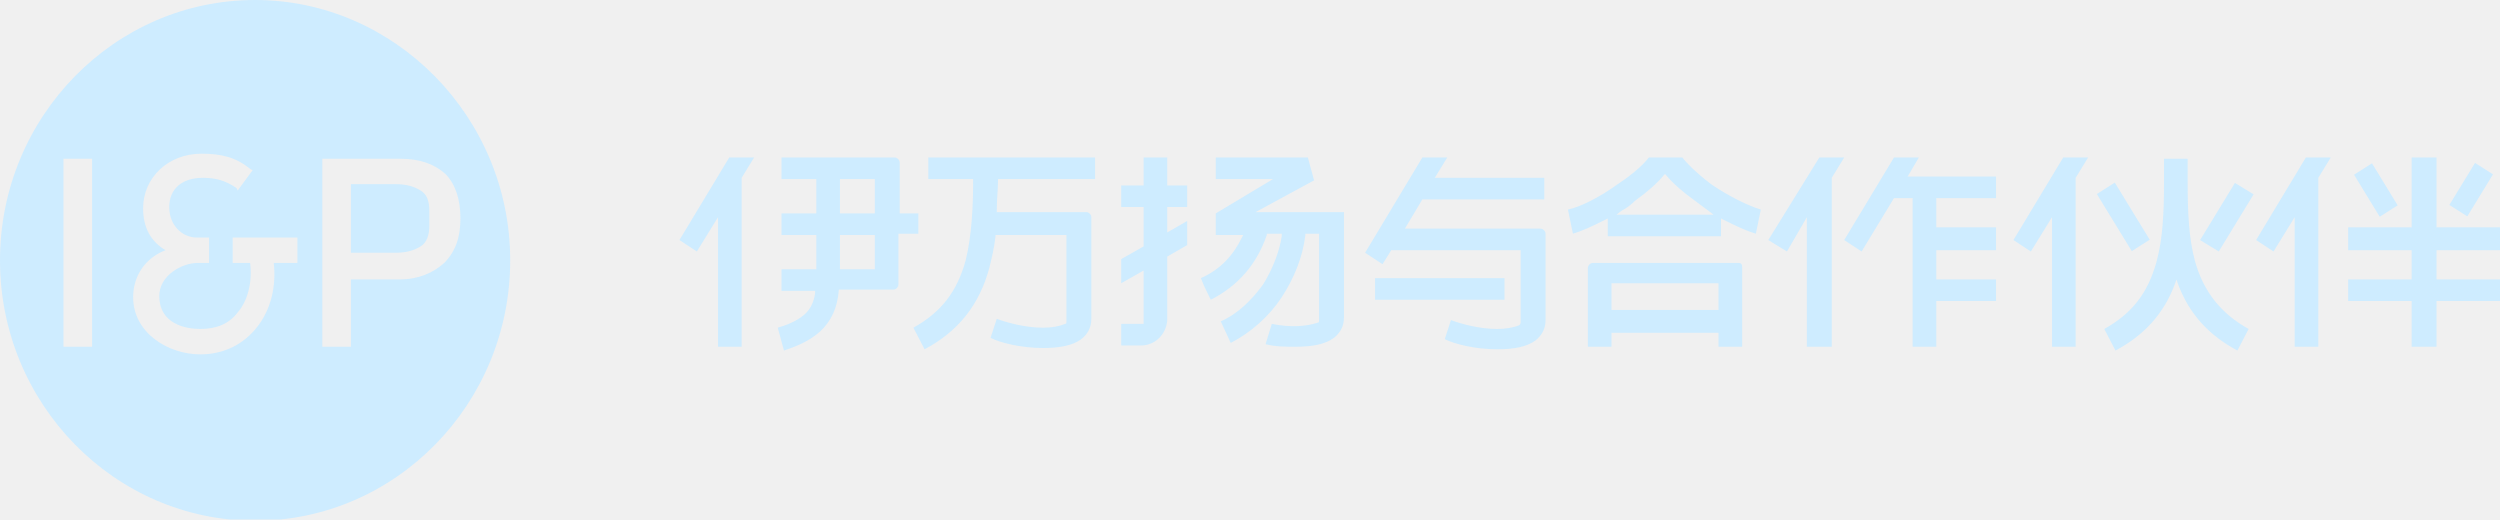
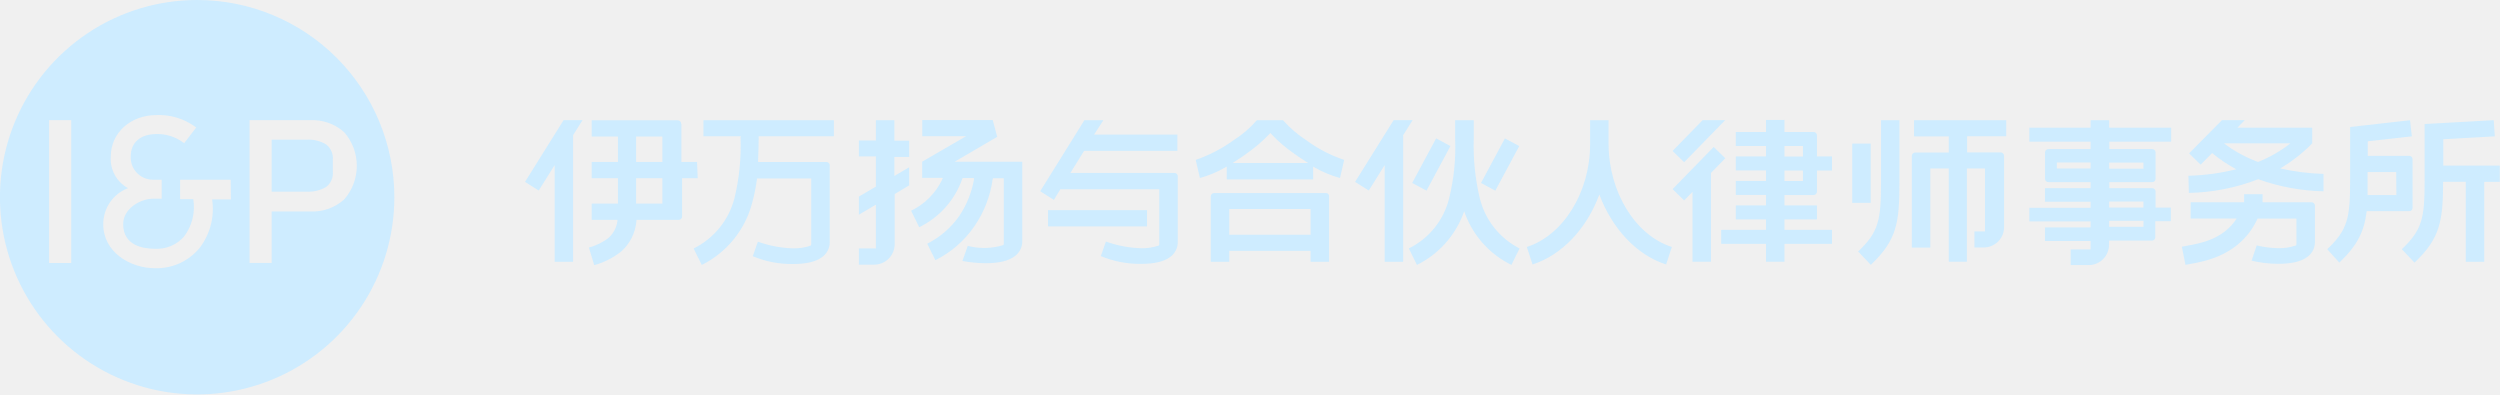
- <svg xmlns="http://www.w3.org/2000/svg" width="308" height="64" viewBox="0 0 308 64" fill="none">
-   <g clip-path="url(#clip0_15_556)">
-     <path fill-rule="evenodd" clip-rule="evenodd" d="M31.429 0C14.104 0 0 14.396 0 32.078C0 49.76 14.104 64.156 31.429 64.156C48.753 64.156 62.857 49.76 62.857 32.078C62.857 14.396 48.599 0 31.429 0ZM11.345 42.719H7.819V19.56H11.345V42.719ZM36.641 32.391H33.728C34.035 35.208 33.422 38.024 31.735 40.215C30.049 42.406 27.596 43.658 24.683 43.658C20.697 43.658 16.404 40.998 16.404 36.616C16.404 33.956 17.937 31.765 20.39 30.826C18.55 29.731 17.631 28.01 17.631 25.663C17.631 21.907 20.697 18.934 24.836 18.934C27.289 18.934 29.129 19.403 30.815 20.812L31.122 20.968L29.282 23.472L29.129 23.159C27.749 22.22 26.523 21.907 24.989 21.907C22.383 21.907 20.85 23.315 20.85 25.506C20.85 27.853 22.537 29.262 24.223 29.262H25.756V32.391H24.376C22.383 32.391 19.624 33.956 19.624 36.46C19.624 39.902 22.843 40.528 24.683 40.528C26.676 40.528 28.209 39.902 29.282 38.494C30.509 37.086 31.122 34.738 30.815 32.391H28.669V29.262H36.641V32.391ZM56.725 26.914C56.725 29.262 56.111 30.983 54.732 32.391C53.352 33.643 51.512 34.425 49.212 34.425H43.233V42.719H39.707V19.56H49.366C51.666 19.56 53.505 20.186 54.885 21.438C56.111 22.689 56.725 24.567 56.725 26.914ZM83.707 29.574L85.854 30.983L88.46 26.758V42.719H91.373V21.907L92.906 19.403H89.84L83.707 29.574ZM110.843 26.288H113.143V28.792H110.69V35.051C110.69 35.364 110.383 35.677 110.077 35.677H103.331V35.834C103.178 37.868 102.411 39.589 101.031 40.841C99.652 42.093 97.965 42.719 96.585 43.188L95.819 40.371C96.892 40.059 98.118 39.589 99.038 38.807C99.805 38.181 100.265 37.242 100.418 36.147V35.834H96.279V33.173H100.571V28.948H96.279V26.288H100.571V22.063H96.279V19.403H110.23C110.537 19.403 110.843 19.716 110.843 20.029V26.288ZM103.484 33.173H107.777V28.948H103.484V33.173ZM103.484 26.288H107.777V22.063H103.484V26.288ZM143.805 19.403H140.892V22.846H138.132V25.506H140.892V30.357L138.132 31.922V34.895L140.892 33.33V39.902H138.132V42.562H140.585C142.425 42.562 143.805 40.997 143.805 39.276V31.609L146.258 30.2V27.227L143.805 28.636V25.506H146.258V22.846H143.805V19.403ZM308 30.826V28.01H300.181V19.403H297.115V28.01H289.296V30.826H297.115V34.425H289.296V37.085H297.115V42.719H300.181V37.085H308V34.425H300.181V30.826H308ZM217.854 29.574L224.139 19.403H227.206L225.673 21.907V42.719H222.606V26.758L220.153 30.983L217.854 29.574ZM214.174 32.391H196.237C195.93 32.391 195.624 32.704 195.624 33.017V42.719H198.537V40.998H211.721V42.719H214.634V32.861C214.634 32.548 214.481 32.391 214.174 32.391ZM211.721 38.181H198.537V34.895H211.721V38.181ZM203.136 19.403H207.275C207.735 20.029 208.962 21.281 210.802 22.689C213.101 24.254 215.401 25.349 216.934 25.819L216.321 28.792C215.248 28.479 213.868 27.853 212.335 27.071L212.028 26.914V29.105H198.077V26.914L197.77 27.071C196.237 27.853 194.857 28.479 193.784 28.792L193.171 25.819C194.704 25.506 197.157 24.254 199.303 22.689C201.45 21.281 202.676 20.029 203.136 19.403ZM199.763 25.975L199.15 26.445H211.108L210.495 25.975C210.188 25.741 209.92 25.545 209.652 25.35L209.652 25.349L209.652 25.349C209.383 25.154 209.115 24.958 208.808 24.724C207.275 23.628 206.049 22.533 205.282 21.594L205.129 21.438L204.976 21.594C204.209 22.533 202.983 23.628 201.45 24.724C200.99 25.193 200.376 25.662 199.763 25.975ZM277.951 29.574L280.098 30.983L282.704 26.758V42.719H285.617V21.907L287.15 19.403H284.084L277.951 29.574ZM250.202 30.983L248.056 29.574L254.188 19.403H257.254L255.721 21.907V42.719H252.808V26.758L250.202 30.983ZM236.404 19.403H233.338L227.205 29.574L229.352 30.983L233.338 24.411H235.637V42.719H238.55V37.085H245.909V34.425H238.55V30.826H245.909V28.01H238.55V24.411H245.909V21.75H235.024L236.404 19.403ZM175.234 19.403H178.3L176.767 21.907H190.258V24.567H175.234L173.087 28.166H189.798C190.105 28.166 190.411 28.479 190.411 28.792V28.948V39.433C190.411 40.528 189.951 41.31 189.185 41.936C188.112 42.719 186.578 43.032 184.432 43.032C181.826 43.032 179.22 42.406 177.993 41.78L178.76 39.433C179.986 39.902 182.286 40.528 184.432 40.528C185.505 40.528 186.425 40.371 187.192 40.059C187.192 40.059 187.345 39.902 187.345 39.745V39.589V38.963V36.616V30.983V30.826H171.401L170.328 32.547L168.181 31.139L175.234 19.403ZM185.352 34.269H169.408V36.929H185.352V34.269ZM119.889 22.063H114.369V19.403H134.913V22.063H122.955V22.22C122.955 22.733 122.921 23.281 122.885 23.863C122.845 24.523 122.801 25.227 122.801 25.975V26.132H133.84C134.146 26.132 134.453 26.445 134.453 26.758V39.276C134.453 40.371 133.993 41.154 133.227 41.78C132.153 42.562 130.62 42.875 128.474 42.875C125.868 42.875 123.261 42.249 122.035 41.623L122.801 39.276C124.028 39.745 126.328 40.371 128.474 40.371C129.547 40.371 130.467 40.215 131.233 39.902C131.387 39.902 131.387 39.745 131.387 39.589V39.276V38.337V35.208V29.105V28.948H122.648V29.105C122.495 30.513 122.188 31.765 121.882 33.017L121.882 33.017C120.655 37.555 118.049 40.841 113.909 43.032L112.53 40.371C115.902 38.494 117.895 35.99 118.969 32.078C119.735 28.948 119.889 25.349 119.889 22.22V22.063ZM161.895 22.22L161.129 19.403H149.784V22.063H156.836L149.784 26.288V28.948H153.157L153.003 29.261C151.93 31.452 150.397 33.173 147.944 34.269L148.404 35.364L149.171 36.929C152.544 35.208 154.843 32.547 156.07 28.948V28.792H157.909V29.105C157.603 31.139 156.683 33.33 155.61 35.051C154.23 36.929 152.544 38.65 150.397 39.589L151.624 42.249C154.077 40.997 156.376 38.963 157.909 36.616C159.443 34.269 160.516 31.609 160.822 28.948V28.792H162.509V28.948V35.051V38.181V39.12V39.433C162.509 39.589 162.509 39.745 162.355 39.745C160.976 40.215 158.983 40.371 156.683 39.902L155.916 42.406C157.143 42.719 158.369 42.719 159.596 42.719C161.742 42.719 163.275 42.406 164.348 41.623C165.115 40.997 165.575 40.215 165.575 39.12V26.132H154.69L161.895 22.22ZM301.763 25.248L304.925 20.069L307.137 21.476L303.975 26.655L301.763 25.248ZM292.23 20.12L290.019 21.527L293.182 26.706L295.393 25.299L292.23 20.12ZM269.519 22.377C269.519 26.289 269.672 29.418 270.439 32.235C271.512 35.99 273.658 38.651 277.031 40.528L275.652 43.188C272.125 41.311 269.672 38.651 268.293 34.895L268.139 34.426L267.986 34.895C266.606 38.651 264.153 41.311 260.627 43.188L259.247 40.528C262.62 38.651 264.613 36.147 265.686 32.235C266.453 29.418 266.606 26.289 266.606 22.377V20.968V20.499V19.56H269.519V20.499V20.968V22.377ZM271.052 29.575L273.352 30.983L277.645 23.941L275.345 22.533L271.052 29.575ZM258.333 23.907L260.543 22.498L264.848 29.532L262.638 30.941L258.333 23.907ZM43.233 31.139V22.689H48.753C50.132 22.689 51.052 23.002 51.819 23.472C52.585 23.941 52.892 24.724 52.892 25.975V27.853C52.892 28.948 52.585 29.887 51.819 30.357C51.052 30.826 50.132 31.139 48.753 31.139H43.233Z" fill="#CEECFF" />
+ <svg xmlns="http://www.w3.org/2000/svg" width="355" height="56" viewBox="0 0 355 56" fill="none">
+   <g clip-path="url(#clip0_804_404)">
+     <path fill-rule="evenodd" clip-rule="evenodd" d="M12.442 4.716C17.049 1.639 22.464 -0.002 28.003 1.3129e-06C35.428 1.3129e-06 42.549 2.95 47.799 8.2C53.049 13.45 55.998 20.571 55.998 27.996C56 33.535 54.359 38.951 51.282 43.557C48.206 48.164 43.833 51.755 38.715 53.875C33.598 55.996 27.967 56.551 22.534 55.471C17.101 54.391 12.11 51.723 8.193 47.806C4.276 43.889 1.609 38.899 0.529 33.466C-0.551 28.032 0.004 22.401 2.125 17.284C4.245 12.166 7.836 7.793 12.442 4.716ZM6.971 37.35H10.117V17.063H6.971V37.35ZM30.121 28.313H32.788L32.754 25.526H25.577V28.279H27.446C27.599 29.211 27.56 30.165 27.331 31.082C27.103 32 26.69 32.86 26.117 33.612C25.605 34.187 24.969 34.64 24.259 34.937C23.548 35.233 22.779 35.367 22.01 35.327C20.321 35.327 17.491 34.873 17.491 31.828C17.491 29.582 19.986 28.21 21.778 28.21H22.962V25.518H21.633C21.213 25.507 20.8 25.412 20.417 25.239C20.035 25.067 19.69 24.82 19.404 24.512C19.118 24.205 18.897 23.843 18.752 23.449C18.608 23.055 18.544 22.636 18.563 22.216C18.563 20.227 19.935 19.035 22.241 19.035C23.561 19.006 24.855 19.406 25.928 20.176L26.151 20.33L27.866 18.101L27.617 17.929C26.042 16.817 24.142 16.259 22.216 16.343C18.52 16.343 15.734 18.872 15.734 22.216C15.664 23.122 15.857 24.029 16.291 24.828C16.724 25.627 17.38 26.283 18.177 26.718C17.136 27.114 16.241 27.819 15.612 28.739C14.984 29.659 14.652 30.749 14.662 31.863C14.662 35.756 18.417 38.088 22.044 38.088C23.261 38.118 24.468 37.866 25.571 37.353C26.675 36.84 27.645 36.079 28.406 35.13C29.129 34.163 29.653 33.063 29.947 31.893C30.242 30.723 30.301 29.506 30.121 28.313ZM38.575 30.028H43.934H44.011C44.896 30.077 45.782 29.95 46.617 29.656C47.453 29.362 48.223 28.905 48.882 28.313C50.034 26.992 50.668 25.298 50.668 23.546C50.668 21.793 50.034 20.099 48.882 18.778C47.548 17.587 45.797 16.97 44.011 17.063H35.437V37.333H38.575V30.028ZM43.549 19.833C44.508 19.779 45.463 20.009 46.292 20.493C46.631 20.751 46.897 21.092 47.067 21.482C47.236 21.872 47.303 22.299 47.261 22.723V24.369C47.304 24.79 47.235 25.215 47.062 25.602C46.889 25.989 46.618 26.323 46.275 26.573C45.442 27.047 44.489 27.27 43.532 27.216H38.576V19.833H43.549Z" fill="#CEECFF" />
+     <path fill-rule="evenodd" clip-rule="evenodd" d="M257.87 18.882C257.958 18.97 258.008 19.09 258.008 19.215V22.208H260.143V24.214H258.008V27.215C258.008 27.341 257.959 27.462 257.87 27.552C257.782 27.642 257.662 27.693 257.536 27.695H253.395V29.162H258.008V31.151H253.395V32.643H260.143V34.632H253.395V37.162H250.771V34.632H244.409V32.643H250.771V31.151H246.484V29.162H250.771V27.678H246.484V25.689H250.771V24.197H246.484V22.208H250.771V20.733H246.484V18.744H250.771V17.029H253.395V18.744H257.536C257.661 18.744 257.781 18.793 257.87 18.882ZM253.395 25.706H256.019V24.214H253.395V25.706ZM253.395 22.225H256.019V20.733H253.395V22.225ZM140.969 17.046L141.604 19.43L135.568 22.962H145.162V34.238C145.171 34.655 145.078 35.069 144.891 35.442C144.704 35.816 144.43 36.138 144.09 36.381C143.216 37.059 141.827 37.376 139.923 37.376C138.83 37.367 137.74 37.26 136.665 37.059L137.42 34.915C139.052 35.335 140.767 35.306 142.384 34.829C142.538 34.795 142.538 34.632 142.538 34.555V25.312H140.995L140.952 25.475C140.622 27.854 139.741 30.124 138.38 32.103C136.974 34.167 135.06 35.835 132.824 36.947L131.666 34.606C133.496 33.684 135.067 32.319 136.236 30.636C137.275 29.084 137.978 27.331 138.303 25.492V25.286H136.682L136.639 25.406C135.588 28.41 133.39 30.877 130.526 32.266L129.849 30.877L129.377 29.925C131.292 29.001 132.839 27.457 133.767 25.543L133.878 25.26H130.946V22.962L137.18 19.344H130.963V17.046H140.969ZM156.686 17.064H153.985L147.709 27.156L149.655 28.382L150.573 26.873H164.617V34.658C164.617 34.813 164.54 34.89 164.463 34.89C163.695 35.144 162.889 35.266 162.079 35.25C160.359 35.205 158.656 34.884 157.038 34.298L156.318 36.365C158.117 37.117 160.052 37.493 162.002 37.471C163.906 37.471 165.295 37.154 166.169 36.485C166.509 36.241 166.783 35.919 166.97 35.545C167.157 35.172 167.25 34.758 167.241 34.341V25.029C167.244 24.966 167.233 24.903 167.21 24.844C167.186 24.785 167.151 24.732 167.105 24.687C167.06 24.643 167.006 24.608 166.947 24.586C166.888 24.564 166.824 24.554 166.761 24.558H151.996L153.942 21.419H167.19V19.113H155.357L156.686 17.064ZM162.876 29.839H148.823V32.146H162.876V29.839ZM127.002 17.064H124.378V19.945H121.96V22.208H124.378V26.495L121.96 27.919V30.491L124.378 29.059V35.276H121.96V37.582H124.147C124.914 37.578 125.649 37.271 126.191 36.728C126.734 36.186 127.04 35.451 127.045 34.684V27.559L129.103 26.324V23.752L127.002 24.986V22.285H129.103V19.979H127.002V17.064ZM96.76 22.997H98.981L99.075 25.303H96.855V30.74C96.857 30.803 96.846 30.867 96.823 30.926C96.8 30.985 96.764 31.039 96.719 31.084C96.674 31.13 96.62 31.165 96.561 31.188C96.502 31.211 96.438 31.222 96.374 31.22H90.372V31.374C90.238 33.017 89.488 34.548 88.272 35.661C87.127 36.588 85.801 37.266 84.379 37.651L83.624 35.147C84.665 34.877 85.638 34.392 86.48 33.724C87.127 33.112 87.547 32.299 87.672 31.417V31.22H84.019V28.913H87.749V25.303H84.019V22.997H87.749V19.387H84.019V17.08H96.237C96.301 17.078 96.365 17.089 96.424 17.112C96.483 17.135 96.537 17.171 96.582 17.216C96.627 17.261 96.662 17.315 96.686 17.374C96.709 17.433 96.72 17.497 96.717 17.561H96.76V22.997ZM90.33 28.913H94.059V25.303H90.33V28.913ZM90.33 22.997H94.059V19.387H90.33V22.997ZM74.553 25.826L76.5 27.052L78.763 23.443V37.179H81.378V19.198L82.725 17.055H80.032L74.553 25.826ZM172.411 27.413H188.291C188.352 27.41 188.413 27.42 188.47 27.443C188.527 27.466 188.578 27.502 188.619 27.547C188.661 27.591 188.692 27.645 188.711 27.703C188.73 27.762 188.736 27.823 188.728 27.884V37.179H186.104V35.627H174.555V37.179H171.931V27.884C171.93 27.821 171.942 27.759 171.965 27.7C171.989 27.642 172.025 27.589 172.07 27.545C172.115 27.501 172.168 27.466 172.227 27.444C172.286 27.421 172.348 27.41 172.411 27.413ZM174.555 33.329H186.104V29.676H174.555V33.329ZM182.177 17.064H178.482C177.515 18.175 176.391 19.14 175.147 19.927C173.504 21.108 171.699 22.044 169.788 22.706L170.388 25.278C171.622 24.937 172.808 24.445 173.92 23.812L174.195 23.649V25.475H186.465V23.649L186.739 23.812C187.854 24.445 189.044 24.937 190.28 25.278L190.872 22.706C188.952 22.064 187.144 21.126 185.513 19.927C184.279 19.125 183.157 18.162 182.177 17.064ZM175.035 23.143L175.584 22.783C176.107 22.465 176.621 22.105 177.093 21.754C178.226 20.959 179.277 20.055 180.231 19.053L180.394 18.89L180.548 19.053C181.495 20.063 182.547 20.968 183.686 21.754C184.167 22.105 184.681 22.465 185.196 22.783L185.753 23.143H175.035ZM105.198 19.353H99.89V17.064H118.411V19.353H107.736V19.55C107.736 20.424 107.693 21.616 107.65 22.808L107.65 22.808V22.808V22.808V22.808L107.65 22.808V23.006H117.339C117.403 23.003 117.466 23.014 117.525 23.037C117.585 23.061 117.639 23.096 117.684 23.141C117.729 23.186 117.764 23.24 117.787 23.299C117.811 23.359 117.821 23.422 117.819 23.486V34.358C117.828 34.776 117.735 35.189 117.548 35.562C117.361 35.936 117.086 36.258 116.747 36.502C115.873 37.171 114.484 37.488 112.58 37.488C110.629 37.515 108.694 37.139 106.895 36.382L107.616 34.315C109.234 34.901 110.937 35.222 112.657 35.267C113.466 35.28 114.272 35.158 115.041 34.907C115.195 34.873 115.195 34.71 115.195 34.633V25.346H107.478V25.501C107.327 26.626 107.1 27.741 106.801 28.836C106.304 30.726 105.409 32.488 104.175 34.003C102.942 35.519 101.399 36.754 99.65 37.625L98.493 35.284C99.92 34.581 101.178 33.577 102.18 32.341C103.182 31.105 103.905 29.667 104.297 28.125C104.977 25.32 105.266 22.434 105.155 19.55L105.198 19.353ZM197.902 17.055L192.423 25.826L194.37 27.052L196.625 23.443V37.179H199.248V19.198L200.595 17.055H197.902ZM209.272 19.696C209.182 22.54 209.47 25.383 210.129 28.15C210.504 29.674 211.202 31.1 212.177 32.33C213.152 33.559 214.381 34.564 215.78 35.276L214.622 37.617C211.603 36.144 209.26 33.574 208.072 30.431L207.917 29.994L207.754 30.431C206.554 33.566 204.214 36.132 201.204 37.617L200.055 35.276C201.469 34.58 202.714 33.584 203.702 32.355C204.69 31.127 205.397 29.698 205.774 28.168C206.457 25.404 206.745 22.558 206.631 19.713V17.064H209.272V19.696ZM203.929 19.648L200.531 25.98L202.564 27.07L205.961 20.739L203.929 19.648ZM210.302 25.982L213.7 19.651L215.732 20.742L212.335 27.073L210.302 25.982ZM299.499 17.064H296.866V18.127H288.164V20.116H296.866V21.171H290.864C290.802 21.171 290.74 21.183 290.682 21.207C290.624 21.232 290.572 21.267 290.528 21.312C290.484 21.357 290.449 21.41 290.426 21.468C290.403 21.526 290.392 21.588 290.393 21.651V25.389C290.392 25.452 290.403 25.513 290.426 25.571C290.45 25.629 290.484 25.681 290.528 25.725C290.572 25.769 290.625 25.804 290.683 25.827C290.74 25.851 290.802 25.862 290.864 25.861H296.866V26.718H290.384V28.648H296.866V29.505H288.164V31.434H296.866V32.292H290.384V34.221H296.866V35.413H294.037V37.642H296.609C297.37 37.64 298.1 37.337 298.638 36.798C299.176 36.26 299.479 35.531 299.482 34.77V34.17H305.569C305.695 34.17 305.816 34.12 305.906 34.032C305.996 33.944 306.047 33.824 306.049 33.698V31.409H308.262V29.479H306.092V27.19C306.09 27.064 306.038 26.944 305.949 26.856C305.859 26.768 305.738 26.718 305.612 26.718H299.524V25.861H305.612C305.675 25.862 305.737 25.851 305.795 25.828C305.853 25.804 305.906 25.77 305.951 25.726C305.996 25.682 306.031 25.63 306.056 25.572C306.08 25.514 306.092 25.452 306.092 25.389V21.651C306.092 21.523 306.042 21.401 305.952 21.311C305.862 21.221 305.74 21.171 305.612 21.171H299.524V20.116H308.305V18.127H299.499V17.064ZM296.866 23.923H292.073V23.066H296.866V23.923ZM304.369 32.206H299.499V31.349H304.377L304.369 32.206ZM304.369 28.613V29.471H299.499V28.613H304.369ZM304.369 23.091V23.949H299.499V23.091H304.369ZM271.795 17.064H276.7H276.717H284.888V19.353H279.332V21.642H284.099C284.225 21.642 284.346 21.692 284.436 21.78C284.526 21.868 284.577 21.988 284.579 22.114V32.266C284.577 33.027 284.274 33.757 283.736 34.295C283.198 34.833 282.468 35.136 281.707 35.139H280.37V32.858H281.87V23.923H279.298V37.162H276.725V23.923H274.102V35.156H271.478V22.131C271.478 22.006 271.528 21.886 271.616 21.797C271.705 21.709 271.825 21.659 271.95 21.659H276.725V19.37H271.795V17.064ZM265.639 20.39H263.015V28.81H265.639V20.39ZM263.855 35.713C266.779 32.935 267.105 31.271 267.105 25.878V17.064H269.72V25.878C269.72 31.606 269.369 34.092 265.656 37.608L263.855 35.713ZM346.949 23.52V19.773L354.262 19.361L354.108 17.064L344.299 17.612V25.561C344.299 30.946 343.982 32.618 341.058 35.387L342.859 37.291C346.511 33.861 346.906 31.349 346.923 25.818H350.138V37.171H352.762V25.827H354.966V23.52H346.949ZM342.585 22.602V29.522C342.585 29.584 342.572 29.646 342.548 29.703C342.524 29.761 342.488 29.812 342.443 29.856C342.398 29.899 342.345 29.933 342.287 29.955C342.229 29.977 342.167 29.987 342.105 29.985H336.068C335.725 32.883 334.756 34.838 332.184 37.29L330.469 35.387C333.393 32.617 333.719 30.945 333.719 25.561V18.032L342.225 17.072L342.482 19.361L336.223 20.064V22.131H342.113C342.175 22.13 342.237 22.141 342.295 22.164C342.353 22.188 342.405 22.222 342.449 22.266C342.493 22.31 342.528 22.363 342.551 22.421C342.574 22.478 342.586 22.54 342.585 22.602ZM336.197 27.696H340.287L340.261 24.429H336.197V25.569V27.696ZM228.418 20.493V17.235V17.064H225.794V20.493C225.794 27.276 221.996 33.407 216.809 35.07L217.623 37.556C221.867 36.176 225.34 32.412 227.106 27.627C228.89 32.386 232.345 36.202 236.589 37.556L237.404 35.07C232.217 33.415 228.452 27.284 228.418 20.493ZM243.346 20.87L237.507 26.855L239.153 28.459L240.336 27.25V37.162H242.96V24.557L244.992 22.474L243.346 20.87ZM241.777 17.055H244.984L239.153 23.031L237.507 21.436L241.777 17.055ZM328.334 20.356V18.127H317.711L318.765 17.055H315.524L310.851 21.779L312.497 23.383L314.118 21.736C315.184 22.612 316.333 23.381 317.548 24.034C315.325 24.59 313.047 24.9 310.757 24.96L310.817 27.395C314.189 27.326 317.523 26.668 320.669 25.449C323.645 26.52 326.775 27.099 329.937 27.164V24.695C327.868 24.636 325.809 24.374 323.79 23.914C325.458 22.938 326.987 21.741 328.334 20.356ZM315.807 20.356H325.239C323.842 21.453 322.294 22.342 320.643 22.997C318.909 22.361 317.279 21.471 315.807 20.356ZM321.286 28.725H328.24C328.302 28.722 328.364 28.733 328.422 28.755C328.48 28.777 328.534 28.811 328.578 28.854C328.623 28.897 328.659 28.949 328.683 29.006C328.707 29.064 328.72 29.125 328.72 29.188V34.332C328.729 34.75 328.636 35.163 328.449 35.537C328.262 35.91 327.987 36.233 327.648 36.476C326.774 37.145 325.385 37.462 323.481 37.462C322.216 37.459 320.956 37.31 319.726 37.016L320.446 34.847C321.465 35.096 322.509 35.229 323.558 35.241C324.367 35.258 325.174 35.136 325.942 34.881C325.991 34.867 326.033 34.836 326.062 34.794C326.09 34.751 326.102 34.7 326.096 34.65V31.04H320.574C318.216 36.193 313.201 37.102 310.937 37.496L310.337 37.608L309.822 35.035L310.474 34.907C312.523 34.547 315.696 33.981 317.608 31.031H311.074V28.725H318.662V27.576H321.286V28.725Z" fill="#CEECFF" />
  </g>
  <defs>
-     <clipPath id="clip0_15_556">
-       <rect width="308" height="64" fill="white" />
+     <clipPath id="clip0_804_404">
+       <rect width="355" height="56" fill="white" />
    </clipPath>
  </defs>
</svg>
